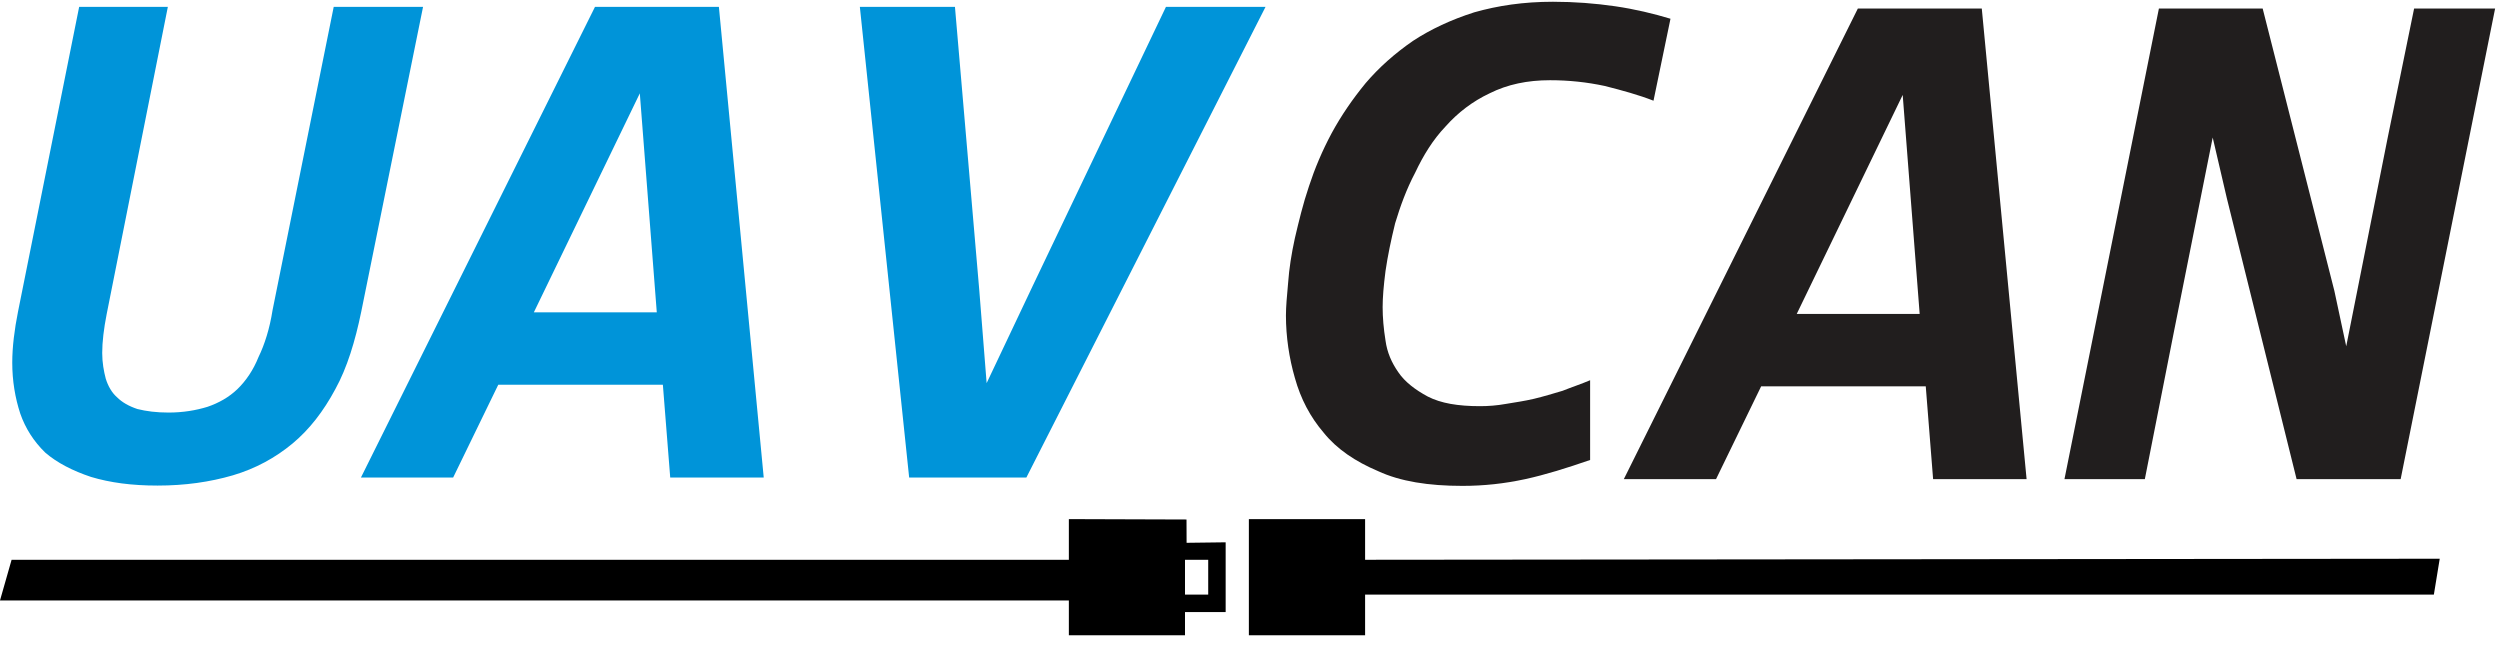
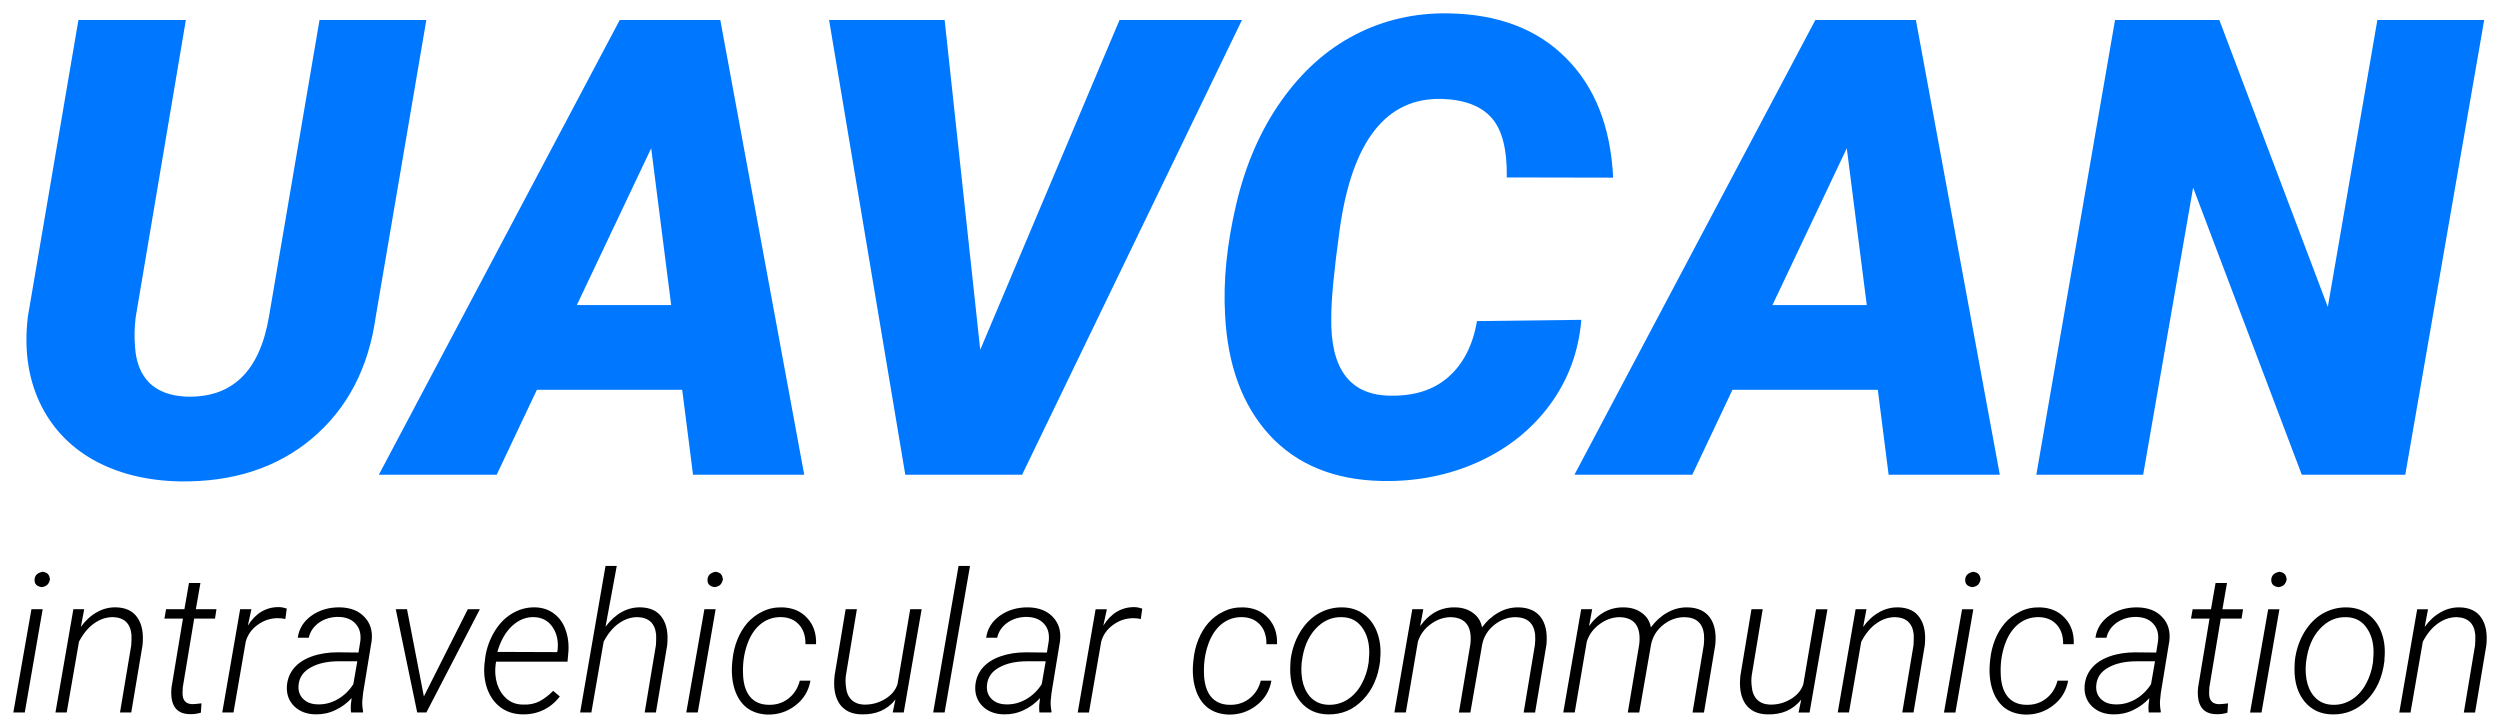
- <svg xmlns="http://www.w3.org/2000/svg" viewBox="0 0 162.667 42.667" height="42.667" width="162.667" xml:space="preserve" id="svg2" version="1.1">
-   <defs id="defs6" />
-   <g transform="matrix(1.333333,0,0,-1.333333,0,42.66667)" id="g10">
-     <g transform="scale(0.1)" id="g12">
-       <path id="path14" style="fill:#000000;fill-opacity:1;fill-rule:evenodd;stroke:none" d="m 1187.73,29.84 2.86,17.5 -524.418,-0.512 V 66.672 H 609.449 V 10 h 56.723 v 19.84 z" />
-       <path id="path16" style="fill:#000000;fill-opacity:1;fill-rule:evenodd;stroke:none" d="m 598.121,55.352 -19.062,-0.242 -0.039,11.371 -57.418,0.191 V 46.828 H 5.66 L 0,26.988 H 521.602 V 10 h 56.679 v 11.32 h 19.84 z m -19.84,-8.524 h 11.328 V 29.84 H 578.281 Z" />
-       <path id="path18" style="fill:#211e1e;fill-opacity:1;fill-rule:nonzero;stroke:none" d="m 775.98,95.539 c -11.25,-3.898 -21.718,-7.188 -31.718,-9.367 -10.16,-2.191 -20.16,-3.281 -30.633,-3.281 -16.559,0 -30.309,2.18 -41.09,7.18 -11.09,4.691 -20.16,10.782 -26.559,18.75 -6.57,7.66 -11.25,16.571 -14.07,26.719 -2.808,9.691 -4.371,20.16 -4.371,30.473 0,4.379 0.473,9.379 1.09,16.25 0.473,6.558 1.57,13.75 3.281,21.558 1.879,7.969 3.91,16.571 6.879,25.321 2.813,8.589 6.41,17.179 11.09,25.929 4.691,8.602 10.16,16.571 16.57,24.379 6.563,7.653 14.063,14.371 23.121,20.621 8.59,5.629 18.59,10.321 29.84,13.91 11.57,3.282 24.07,5.161 38.442,5.161 10.468,0 20.628,-0.789 30.308,-2.192 9.692,-1.41 18.75,-3.597 27.039,-6.097 l -8.289,-40 c -7.18,2.82 -15.148,5 -23.75,7.187 -8.75,1.883 -17.648,2.813 -26.711,2.813 -11.097,0 -20.789,-2.032 -29.539,-6.403 -8.281,-3.91 -15.461,-9.379 -21.558,-16.25 -6.09,-6.41 -10.782,-14.058 -14.692,-22.347 -4.371,-8.282 -7.34,-16.563 -9.84,-24.84 -2.031,-8.282 -3.59,-15.782 -4.691,-23.282 -0.93,-7.191 -1.399,-12.968 -1.399,-17.66 0,-5 0.469,-10.468 1.399,-16.25 0.781,-5.781 2.973,-10.781 6.25,-15.468 3.133,-4.68 8.281,-8.59 14.383,-11.872 6.398,-3.281 14.687,-4.691 25.468,-4.691 4.059,0 8.282,0.313 12.649,1.102 4.691,0.781 9.07,1.398 13.75,2.5 4.531,1.089 9.223,2.5 13.91,3.898 4.691,1.883 9.063,3.281 13.441,5.16 z" />
-       <path id="path20" style="fill:#211e1e;fill-opacity:1;fill-rule:nonzero;stroke:none" d="M 943.359,86.172 939.77,131.48 H 859.449 L 837.422,86.172 h -45 L 906.641,315.852 h 60.468 L 988.98,86.172 Z M 928.52,273.672 876.801,166.789 h 60 z" />
-       <path id="path22" style="fill:#211e1e;fill-opacity:1;fill-rule:nonzero;stroke:none" d="m 1120.74,86.172 -34.06,137.18 -6.88,29.539 -19.06,-95.469 -14.06,-71.25 h -39.22 l 46.09,229.68 h 50.63 l 35,-137.813 5.78,-27.027 20.16,101.41 12.97,63.43 h 39.53 l -46.1,-229.68 z" />
-       <path id="path24" style="fill:#0094d9;fill-opacity:1;fill-rule:nonzero;stroke:none" d="m 176.289,167.891 c -2.969,-14.379 -6.879,-27.352 -12.66,-37.821 -5.777,-10.781 -12.649,-19.679 -20.93,-26.558 -8.289,-6.871 -17.969,-12.192 -29.07,-15.473 -11.25,-3.277 -23.43,-5 -36.719,-5 -12.649,0 -23.121,1.41 -32.5,4.223 -8.899,2.969 -16.559,6.879 -22.34,11.879 -5.621,5.461 -9.691,11.871 -12.191,19.058 -2.5,7.653 -3.898,15.942 -3.898,24.84 0,7.66 1.09,16.25 2.809,24.852 L 38.629,316.641 H 81.91 L 52.07,166.789 c -1.41,-7.187 -2.191,-13.59 -2.191,-19.059 0,-4.691 0.781,-8.91 1.723,-12.5 1.098,-3.589 2.969,-6.878 5.469,-9.058 2.5,-2.5 5.781,-4.383 10,-5.781 4.379,-1.102 9.379,-1.719 15.16,-1.719 7.18,0 13.43,1.09 19.058,2.808 5.473,1.872 10.473,4.692 14.531,8.59 4.219,4.071 7.809,9.379 10.309,15.629 2.973,6.09 5.473,13.903 6.883,22.973 l 29.84,147.969 h 43.597 z" />
-       <path id="path26" style="fill:#0094d9;fill-opacity:1;fill-rule:nonzero;stroke:none" d="m 327.07,86.949 -3.59,45.313 H 243.16 L 221.129,86.949 h -45 L 290.352,316.641 H 350.82 L 372.699,86.949 Z M 312.23,274.449 260.512,167.57 h 60 z" />
-       <path id="path28" style="fill:#0094d9;fill-opacity:1;fill-rule:nonzero;stroke:none" d="M 500.859,86.949 H 443.672 L 419.609,316.641 h 46.411 l 11.871,-138.289 3.589,-45.313 22.661,47.813 64.839,135.789 h 48.598 z" />
-     </g>
-   </g>
+ <svg xmlns="http://www.w3.org/2000/svg" version="1.1" viewBox="0 0 187.62 54.627" stroke-miterlimit="10" id="svg2" width="187.62" height="54.627" style="fill:none;stroke:none;stroke-linecap:square;stroke-miterlimit:10">
+   <defs id="defs21" />
+   <clipPath id="p.0">
+     <path d="m 0,0 294.375,0 0,100 L 0,100 0,0 Z" id="path5" style="clip-rule:nonzero" />
+   </clipPath>
+   <path style="fill:#0077ff;fill-opacity:1;fill-rule:nonzero" d="m 108.721,1.002 c -2.531,-0.042 -4.865,0.49 -7,1.594 -2.135,1.094 -3.99,2.75 -5.562,4.969 -1.562,2.208 -2.693,4.807 -3.391,7.797 -0.698,2.979 -0.974,5.734 -0.828,8.266 0.188,3.792 1.302,6.802 3.344,9.031 2.052,2.219 4.859,3.365 8.422,3.438 2.594,0.052 5,-0.422 7.219,-1.422 2.229,-1.01 4.026,-2.443 5.391,-4.297 1.375,-1.865 2.161,-3.99 2.359,-6.375 l -7.828,0.094 c -0.312,1.812 -1.031,3.214 -2.156,4.203 -1.125,0.99 -2.63,1.453 -4.516,1.391 -2.927,-0.104 -4.349,-2.078 -4.266,-5.922 0,-1.302 0.208,-3.469 0.625,-6.5 0.927,-6.698 3.5,-9.979 7.719,-9.844 1.688,0.062 2.922,0.542 3.703,1.438 0.781,0.885 1.156,2.37 1.125,4.453 l 7.984,0.016 c -0.188,-3.813 -1.365,-6.802 -3.531,-8.969 -2.156,-2.177 -5.094,-3.297 -8.812,-3.359 z m -102.836,0.5 -3.797,22.281 c -0.281,2.396 0.01,4.526 0.875,6.391 0.875,1.865 2.224,3.312 4.047,4.344 1.833,1.021 3.99,1.557 6.469,1.609 4,0.062 7.318,-1.016 9.953,-3.234 2.635,-2.229 4.224,-5.271 4.766,-9.125 l 3.797,-22.266 -8.016,0 -3.797,22.281 c -0.698,4.094 -2.766,6.089 -6.203,5.984 -1.188,-0.052 -2.109,-0.396 -2.766,-1.031 -0.646,-0.646 -1.005,-1.547 -1.078,-2.703 -0.062,-0.698 -0.047,-1.438 0.047,-2.219 l 3.766,-22.313 -8.063,0 z m 40.625,0 -18.078,34.125 8.844,0 3.016,-6.375 10.906,0 0.812,6.375 8.344,0 -6.297,-34.125 -7.547,0 z m 15.711,0 5.719,34.125 8.766,0 16.5,-34.125 -9.188,0 -10.453,24.75 -2.672,-24.75 -8.672,0 z m 74.016,0 -18.078,34.125 8.844,0 3.016,-6.375 10.906,0 0.812,6.375 8.344,0 -6.297,-34.125 -7.547,0 z m 22.492,0 -5.906,34.125 8.016,0 3.75,-21.547 8.156,21.547 7.766,0 5.922,-34.125 -8.016,0 -3.719,21.531 -8.141,-21.531 -7.828,0 z m -109.859,9.625 1.5,11.766 -7.078,0 5.578,-11.766 z m 89.727,0 1.5,11.766 -7.078,0 5.578,-11.766 z" id="path4167" />
+   <path style="fill:#000000;fill-rule:nonzero" id="path17" d="m 1.859,53.47 -0.859,0 1.359,-7.75 0.844,0 -1.344,7.75 z M 2.594,43.486 q 0.031,-0.469 0.609,-0.578 0.281,0.047 0.391,0.172 0.125,0.125 0.156,0.406 -0.062,0.266 -0.203,0.406 -0.141,0.125 -0.406,0.172 Q 2.562,43.986 2.594,43.486 Z m 3.725,2.234 -0.25,1.328 q 0.516,-0.719 1.188,-1.094 0.672,-0.391 1.453,-0.375 1.109,0.031 1.609,0.781 0.516,0.75 0.375,2.078 l -0.844,5.031 -0.844,0 0.844,-5.047 q 0.031,-0.406 0.016,-0.797 -0.125,-1.266 -1.391,-1.312 -0.75,0 -1.406,0.469 -0.656,0.453 -1.141,1.375 l -0.922,5.312 -0.844,0 1.344,-7.75 0.812,0 z m 8.723,-1.969 -0.344,1.969 1.547,0 -0.109,0.703 -1.562,0 -0.859,5.172 -0.016,0.438 q 0,0.781 0.719,0.812 0.219,0 0.703,-0.062 l -0.047,0.703 q -0.422,0.125 -0.859,0.109 -0.75,-0.016 -1.094,-0.516 -0.344,-0.516 -0.25,-1.484 l 0.859,-5.172 -1.391,0 0.125,-0.703 1.375,0 0.344,-1.969 0.859,0 z m 6.372,2.703 q -0.281,-0.062 -0.562,-0.062 -0.828,0 -1.516,0.5 -0.672,0.484 -0.891,1.25 l -0.922,5.328 -0.844,0 1.344,-7.75 0.844,0 -0.266,1.234 q 0.422,-0.688 1.016,-1.047 0.609,-0.359 1.328,-0.344 0.25,0 0.578,0.109 l -0.109,0.781 z m 4.93,7.016 q -0.031,-0.266 -0.016,-0.547 l 0.062,-0.531 q -0.531,0.578 -1.234,0.906 -0.688,0.328 -1.484,0.312 -0.984,-0.016 -1.594,-0.609 -0.609,-0.609 -0.547,-1.531 0.062,-0.766 0.531,-1.328 0.469,-0.562 1.328,-0.875 0.875,-0.312 1.938,-0.312 l 1.578,0.016 0.141,-0.891 q 0.078,-0.797 -0.359,-1.266 -0.422,-0.484 -1.25,-0.516 -0.844,-0.016 -1.484,0.422 -0.625,0.438 -0.781,1.141 l -0.828,0 q 0.141,-1.016 1.031,-1.656 0.906,-0.641 2.141,-0.625 1.203,0.031 1.844,0.734 0.656,0.688 0.531,1.781 l -0.641,3.906 -0.062,0.609 q -0.016,0.391 0.062,0.781 l -0.016,0.078 -0.891,0 z m -2.531,-0.609 q 0.797,0.031 1.516,-0.375 0.719,-0.406 1.188,-1.141 l 0.297,-1.719 -1.375,0 q -1.297,0 -2.125,0.469 -0.828,0.453 -0.906,1.312 -0.062,0.625 0.328,1.031 0.406,0.406 1.078,0.422 z m 7.998,-0.594 3.297,-6.547 0.906,0 -4.016,7.75 -0.688,0 -1.609,-7.75 0.844,0 1.266,6.547 z m 7.39,1.344 q -0.938,-0.016 -1.625,-0.516 -0.672,-0.5 -1,-1.375 -0.312,-0.875 -0.219,-1.875 l 0.031,-0.25 q 0.094,-1.062 0.625,-2.031 0.547,-0.984 1.359,-1.484 0.828,-0.516 1.766,-0.5 0.859,0.016 1.453,0.484 0.609,0.453 0.875,1.266 0.281,0.812 0.172,1.797 l -0.047,0.531 -5.359,0 -0.031,0.172 q -0.109,0.781 0.109,1.5 0.234,0.703 0.734,1.125 0.5,0.422 1.219,0.422 0.688,0.031 1.234,-0.25 0.547,-0.297 1.016,-0.781 l 0.5,0.422 q -0.516,0.672 -1.234,1.016 -0.719,0.344 -1.578,0.328 z m 0.891,-7.297 q -0.922,-0.031 -1.672,0.672 -0.734,0.688 -1.094,1.938 l 4.484,0.016 0.031,-0.109 q 0.125,-1.016 -0.359,-1.75 -0.484,-0.734 -1.391,-0.766 z m 5.352,0.719 q 1.125,-1.484 2.641,-1.453 1.109,0.031 1.609,0.781 0.516,0.75 0.375,2.078 l -0.844,5.031 -0.844,0 0.844,-5.047 q 0.031,-0.406 0.016,-0.797 -0.125,-1.266 -1.391,-1.312 -0.75,0 -1.406,0.469 -0.656,0.453 -1.141,1.375 l -0.922,5.312 -0.844,0 1.906,-11 0.844,0 -0.844,4.562 z m 6.919,6.438 -0.859,0 1.359,-7.75 0.844,0 -1.344,7.75 z m 0.734,-9.984 q 0.031,-0.469 0.609,-0.578 0.281,0.047 0.391,0.172 0.125,0.125 0.156,0.406 -0.062,0.266 -0.203,0.406 -0.141,0.125 -0.406,0.172 -0.578,-0.078 -0.547,-0.578 z m 4.569,9.406 q 0.844,0.031 1.484,-0.453 0.656,-0.5 0.875,-1.359 l 0.797,0 q -0.203,1.156 -1.125,1.859 -0.906,0.703 -2.078,0.688 -0.938,-0.031 -1.578,-0.516 -0.625,-0.5 -0.906,-1.375 -0.281,-0.875 -0.188,-1.969 l 0.031,-0.297 q 0.078,-0.766 0.359,-1.469 0.281,-0.703 0.75,-1.25 0.484,-0.547 1.141,-0.859 0.656,-0.328 1.469,-0.312 1.188,0.031 1.891,0.812 0.703,0.766 0.656,1.953 l -0.797,0 q 0.016,-0.906 -0.469,-1.453 -0.484,-0.547 -1.312,-0.578 -0.891,-0.031 -1.578,0.516 -0.672,0.547 -1.016,1.547 -0.344,0.984 -0.312,2.109 0.016,1.141 0.5,1.766 0.5,0.625 1.406,0.641 z m 9.533,-0.391 q -0.922,1.156 -2.547,1.109 -1.094,-0.016 -1.641,-0.781 -0.531,-0.781 -0.375,-2.141 l 0.828,-4.969 0.844,0 -0.828,4.984 q -0.047,0.391 0,0.766 0.047,0.656 0.391,1.016 0.344,0.359 0.938,0.391 0.859,0.031 1.594,-0.406 0.734,-0.438 0.953,-1.125 l 0.953,-5.625 0.859,0 -1.344,7.75 -0.828,0 0.203,-0.969 z m 3.692,0.969 -0.859,0 1.906,-11 0.859,0 -1.906,11 z m 7.116,0 q -0.031,-0.266 -0.016,-0.547 l 0.062,-0.531 q -0.531,0.578 -1.234,0.906 -0.688,0.328 -1.484,0.312 -0.984,-0.016 -1.594,-0.609 -0.609,-0.609 -0.547,-1.531 0.062,-0.766 0.531,-1.328 0.469,-0.562 1.328,-0.875 0.875,-0.312 1.938,-0.312 l 1.578,0.016 0.141,-0.891 q 0.078,-0.797 -0.359,-1.266 -0.422,-0.484 -1.25,-0.516 -0.844,-0.016 -1.484,0.422 -0.625,0.438 -0.781,1.141 l -0.828,0 q 0.141,-1.016 1.031,-1.656 0.906,-0.641 2.141,-0.625 1.203,0.031 1.844,0.734 0.656,0.688 0.531,1.781 l -0.641,3.906 -0.062,0.609 q -0.016,0.391 0.062,0.781 l -0.016,0.078 -0.891,0 z m -2.531,-0.609 q 0.797,0.031 1.516,-0.375 0.719,-0.406 1.188,-1.141 l 0.297,-1.719 -1.375,0 q -1.297,0 -2.125,0.469 -0.828,0.453 -0.906,1.312 -0.062,0.625 0.328,1.031 0.406,0.406 1.078,0.422 z m 10.139,-6.406 q -0.281,-0.062 -0.562,-0.062 -0.828,0 -1.516,0.5 -0.672,0.484 -0.891,1.25 l -0.922,5.328 -0.844,0 1.344,-7.75 0.844,0 -0.266,1.234 q 0.422,-0.688 1.016,-1.047 0.609,-0.359 1.328,-0.344 0.25,0 0.578,0.109 l -0.109,0.781 z m 6.646,6.438 q 0.844,0.031 1.484,-0.453 0.656,-0.5 0.875,-1.359 l 0.797,0 q -0.203,1.156 -1.125,1.859 -0.906,0.703 -2.078,0.688 -0.938,-0.031 -1.578,-0.516 -0.625,-0.5 -0.906,-1.375 -0.281,-0.875 -0.188,-1.969 l 0.031,-0.297 q 0.078,-0.766 0.359,-1.469 0.281,-0.703 0.75,-1.25 0.484,-0.547 1.141,-0.859 0.656,-0.328 1.469,-0.312 1.188,0.031 1.891,0.812 0.703,0.766 0.656,1.953 l -0.797,0 q 0.016,-0.906 -0.469,-1.453 -0.484,-0.547 -1.312,-0.578 -0.891,-0.031 -1.578,0.516 -0.672,0.547 -1.016,1.547 -0.344,0.984 -0.312,2.109 0.016,1.141 0.5,1.766 0.5,0.625 1.406,0.641 z m 4.596,-3.359 q 0.141,-1.125 0.688,-2.062 0.562,-0.938 1.391,-1.422 0.844,-0.484 1.813,-0.469 0.953,0.016 1.625,0.531 0.688,0.516 1,1.406 0.312,0.875 0.203,1.953 l 0,0.125 q -0.219,1.828 -1.312,2.938 -1.078,1.109 -2.594,1.078 -1.297,-0.016 -2.078,-0.953 -0.781,-0.938 -0.766,-2.484 l 0.016,-0.406 0.016,-0.234 z m 0.828,0.234 q -0.078,0.859 0.125,1.578 0.219,0.719 0.703,1.125 0.484,0.406 1.203,0.422 0.766,0.016 1.406,-0.391 0.641,-0.406 1.047,-1.141 0.422,-0.75 0.547,-1.656 l 0.016,-0.234 q 0.141,-1.375 -0.422,-2.25 -0.547,-0.891 -1.609,-0.906 -1.141,-0.031 -1.984,0.891 -0.828,0.906 -1.016,2.438 l -0.016,0.125 z m 9.13,-4.047 -0.234,1.266 q 1.031,-1.438 2.625,-1.406 0.812,0.016 1.344,0.422 0.547,0.391 0.672,1.078 0.531,-0.719 1.234,-1.109 0.703,-0.406 1.531,-0.391 1.109,0.031 1.641,0.734 0.531,0.703 0.438,1.953 l -0.016,0.156 -0.844,5.047 -0.859,0 0.844,-5.062 q 0.047,-0.422 0.016,-0.797 -0.141,-1.266 -1.453,-1.297 -0.875,0 -1.609,0.578 -0.719,0.578 -0.906,1.453 l -0.891,5.125 -0.859,0 0.859,-5.125 q 0.219,-1.969 -1.453,-2.031 -0.812,0 -1.531,0.531 -0.703,0.516 -0.953,1.312 l -0.906,5.312 -0.859,0 1.344,-7.75 0.828,0 z m 12.674,0 -0.234,1.266 q 1.031,-1.438 2.625,-1.406 0.812,0.016 1.344,0.422 0.547,0.391 0.672,1.078 0.531,-0.719 1.234,-1.109 0.703,-0.406 1.531,-0.391 1.109,0.031 1.641,0.734 0.531,0.703 0.438,1.953 l -0.016,0.156 -0.844,5.047 -0.859,0 0.844,-5.062 q 0.047,-0.422 0.016,-0.797 -0.141,-1.266 -1.453,-1.297 -0.875,0 -1.609,0.578 -0.719,0.578 -0.906,1.453 l -0.891,5.125 -0.859,0 0.859,-5.125 q 0.219,-1.969 -1.453,-2.031 -0.812,0 -1.531,0.531 -0.703,0.516 -0.953,1.312 l -0.906,5.312 -0.859,0 1.344,-7.75 0.828,0 z m 15.69,6.781 q -0.922,1.156 -2.547,1.109 -1.094,-0.016 -1.641,-0.781 -0.531,-0.781 -0.375,-2.141 l 0.828,-4.969 0.844,0 -0.828,4.984 q -0.047,0.391 0,0.766 0.047,0.656 0.391,1.016 0.344,0.359 0.938,0.391 0.859,0.031 1.594,-0.406 0.734,-0.438 0.953,-1.125 l 0.953,-5.625 0.859,0 -1.344,7.75 -0.828,0 0.203,-0.969 z m 4.895,-6.781 -0.25,1.328 q 0.516,-0.719 1.188,-1.094 0.672,-0.391 1.453,-0.375 1.109,0.031 1.609,0.781 0.516,0.75 0.375,2.078 l -0.844,5.031 -0.844,0 0.844,-5.047 q 0.031,-0.406 0.016,-0.797 -0.125,-1.266 -1.391,-1.312 -0.75,0 -1.406,0.469 -0.656,0.453 -1.141,1.375 l -0.922,5.312 -0.844,0 1.344,-7.75 0.812,0 z m 6.676,7.75 -0.859,0 1.359,-7.75 0.844,0 -1.344,7.75 z m 0.734,-9.984 q 0.031,-0.469 0.609,-0.578 0.281,0.047 0.391,0.172 0.125,0.125 0.156,0.406 -0.062,0.266 -0.203,0.406 -0.141,0.125 -0.406,0.172 -0.578,-0.078 -0.547,-0.578 z m 4.569,9.406 q 0.844,0.031 1.484,-0.453 0.656,-0.5 0.875,-1.359 l 0.797,0 q -0.203,1.156 -1.125,1.859 -0.906,0.703 -2.078,0.688 -0.938,-0.031 -1.578,-0.516 -0.625,-0.5 -0.906,-1.375 -0.281,-0.875 -0.188,-1.969 l 0.031,-0.297 q 0.078,-0.766 0.359,-1.469 0.281,-0.703 0.75,-1.25 0.484,-0.547 1.141,-0.859 0.656,-0.328 1.469,-0.312 1.188,0.031 1.891,0.812 0.703,0.766 0.656,1.953 l -0.797,0 q 0.016,-0.906 -0.469,-1.453 -0.484,-0.547 -1.312,-0.578 -0.891,-0.031 -1.578,0.516 -0.672,0.547 -1.016,1.547 -0.344,0.984 -0.312,2.109 0.016,1.141 0.5,1.766 0.5,0.625 1.406,0.641 z m 9.205,0.578 q -0.031,-0.266 -0.016,-0.547 l 0.062,-0.531 q -0.531,0.578 -1.234,0.906 -0.688,0.328 -1.484,0.312 -0.984,-0.016 -1.594,-0.609 -0.609,-0.609 -0.547,-1.531 0.062,-0.766 0.531,-1.328 0.469,-0.562 1.328,-0.875 0.875,-0.312 1.938,-0.312 l 1.578,0.016 0.141,-0.891 q 0.078,-0.797 -0.359,-1.266 -0.422,-0.484 -1.25,-0.516 -0.844,-0.016 -1.484,0.422 -0.625,0.438 -0.781,1.141 l -0.828,0 q 0.141,-1.016 1.031,-1.656 0.906,-0.641 2.141,-0.625 1.203,0.031 1.844,0.734 0.656,0.688 0.531,1.781 l -0.641,3.906 -0.062,0.609 q -0.016,0.391 0.062,0.781 l -0.016,0.078 -0.891,0 z m -2.531,-0.609 q 0.797,0.031 1.516,-0.375 0.719,-0.406 1.188,-1.141 l 0.297,-1.719 -1.375,0 q -1.297,0 -2.125,0.469 -0.828,0.453 -0.906,1.312 -0.062,0.625 0.328,1.031 0.406,0.406 1.078,0.422 z m 8.405,-9.109 -0.344,1.969 1.547,0 -0.109,0.703 -1.562,0 -0.859,5.172 -0.016,0.438 q 0,0.781 0.719,0.812 0.219,0 0.703,-0.062 l -0.047,0.703 q -0.422,0.125 -0.859,0.109 -0.75,-0.016 -1.094,-0.516 -0.344,-0.516 -0.25,-1.484 l 0.859,-5.172 -1.391,0 0.125,-0.703 1.375,0 0.344,-1.969 0.859,0 z m 2.59,9.719 -0.859,0 1.359,-7.75 0.844,0 -1.344,7.75 z m 0.734,-9.984 q 0.031,-0.469 0.609,-0.578 0.281,0.047 0.391,0.172 0.125,0.125 0.156,0.406 -0.062,0.266 -0.203,0.406 -0.141,0.125 -0.406,0.172 -0.578,-0.078 -0.547,-0.578 z m 1.772,6.047 q 0.141,-1.125 0.688,-2.062 0.562,-0.938 1.391,-1.422 0.844,-0.484 1.812,-0.469 0.953,0.016 1.625,0.531 0.688,0.516 1,1.406 0.312,0.875 0.203,1.953 l 0,0.125 q -0.219,1.828 -1.312,2.938 -1.078,1.109 -2.594,1.078 -1.297,-0.016 -2.078,-0.953 -0.781,-0.938 -0.766,-2.484 l 0.016,-0.406 0.016,-0.234 z m 0.828,0.234 q -0.078,0.859 0.125,1.578 0.219,0.719 0.703,1.125 0.484,0.406 1.203,0.422 0.766,0.016 1.406,-0.391 0.641,-0.406 1.047,-1.141 0.422,-0.75 0.547,-1.656 l 0.016,-0.234 q 0.141,-1.375 -0.422,-2.25 -0.547,-0.891 -1.609,-0.906 -1.141,-0.031 -1.984,0.891 -0.828,0.906 -1.016,2.438 l -0.016,0.125 z m 9.162,-4.047 -0.25,1.328 q 0.516,-0.719 1.188,-1.094 0.672,-0.391 1.453,-0.375 1.109,0.031 1.609,0.781 0.516,0.75 0.375,2.078 l -0.844,5.031 -0.844,0 0.844,-5.047 q 0.031,-0.406 0.016,-0.797 -0.125,-1.266 -1.391,-1.312 -0.75,0 -1.406,0.469 -0.656,0.453 -1.141,1.375 l -0.922,5.312 -0.844,0 1.344,-7.75 0.812,0 z" />
</svg>
